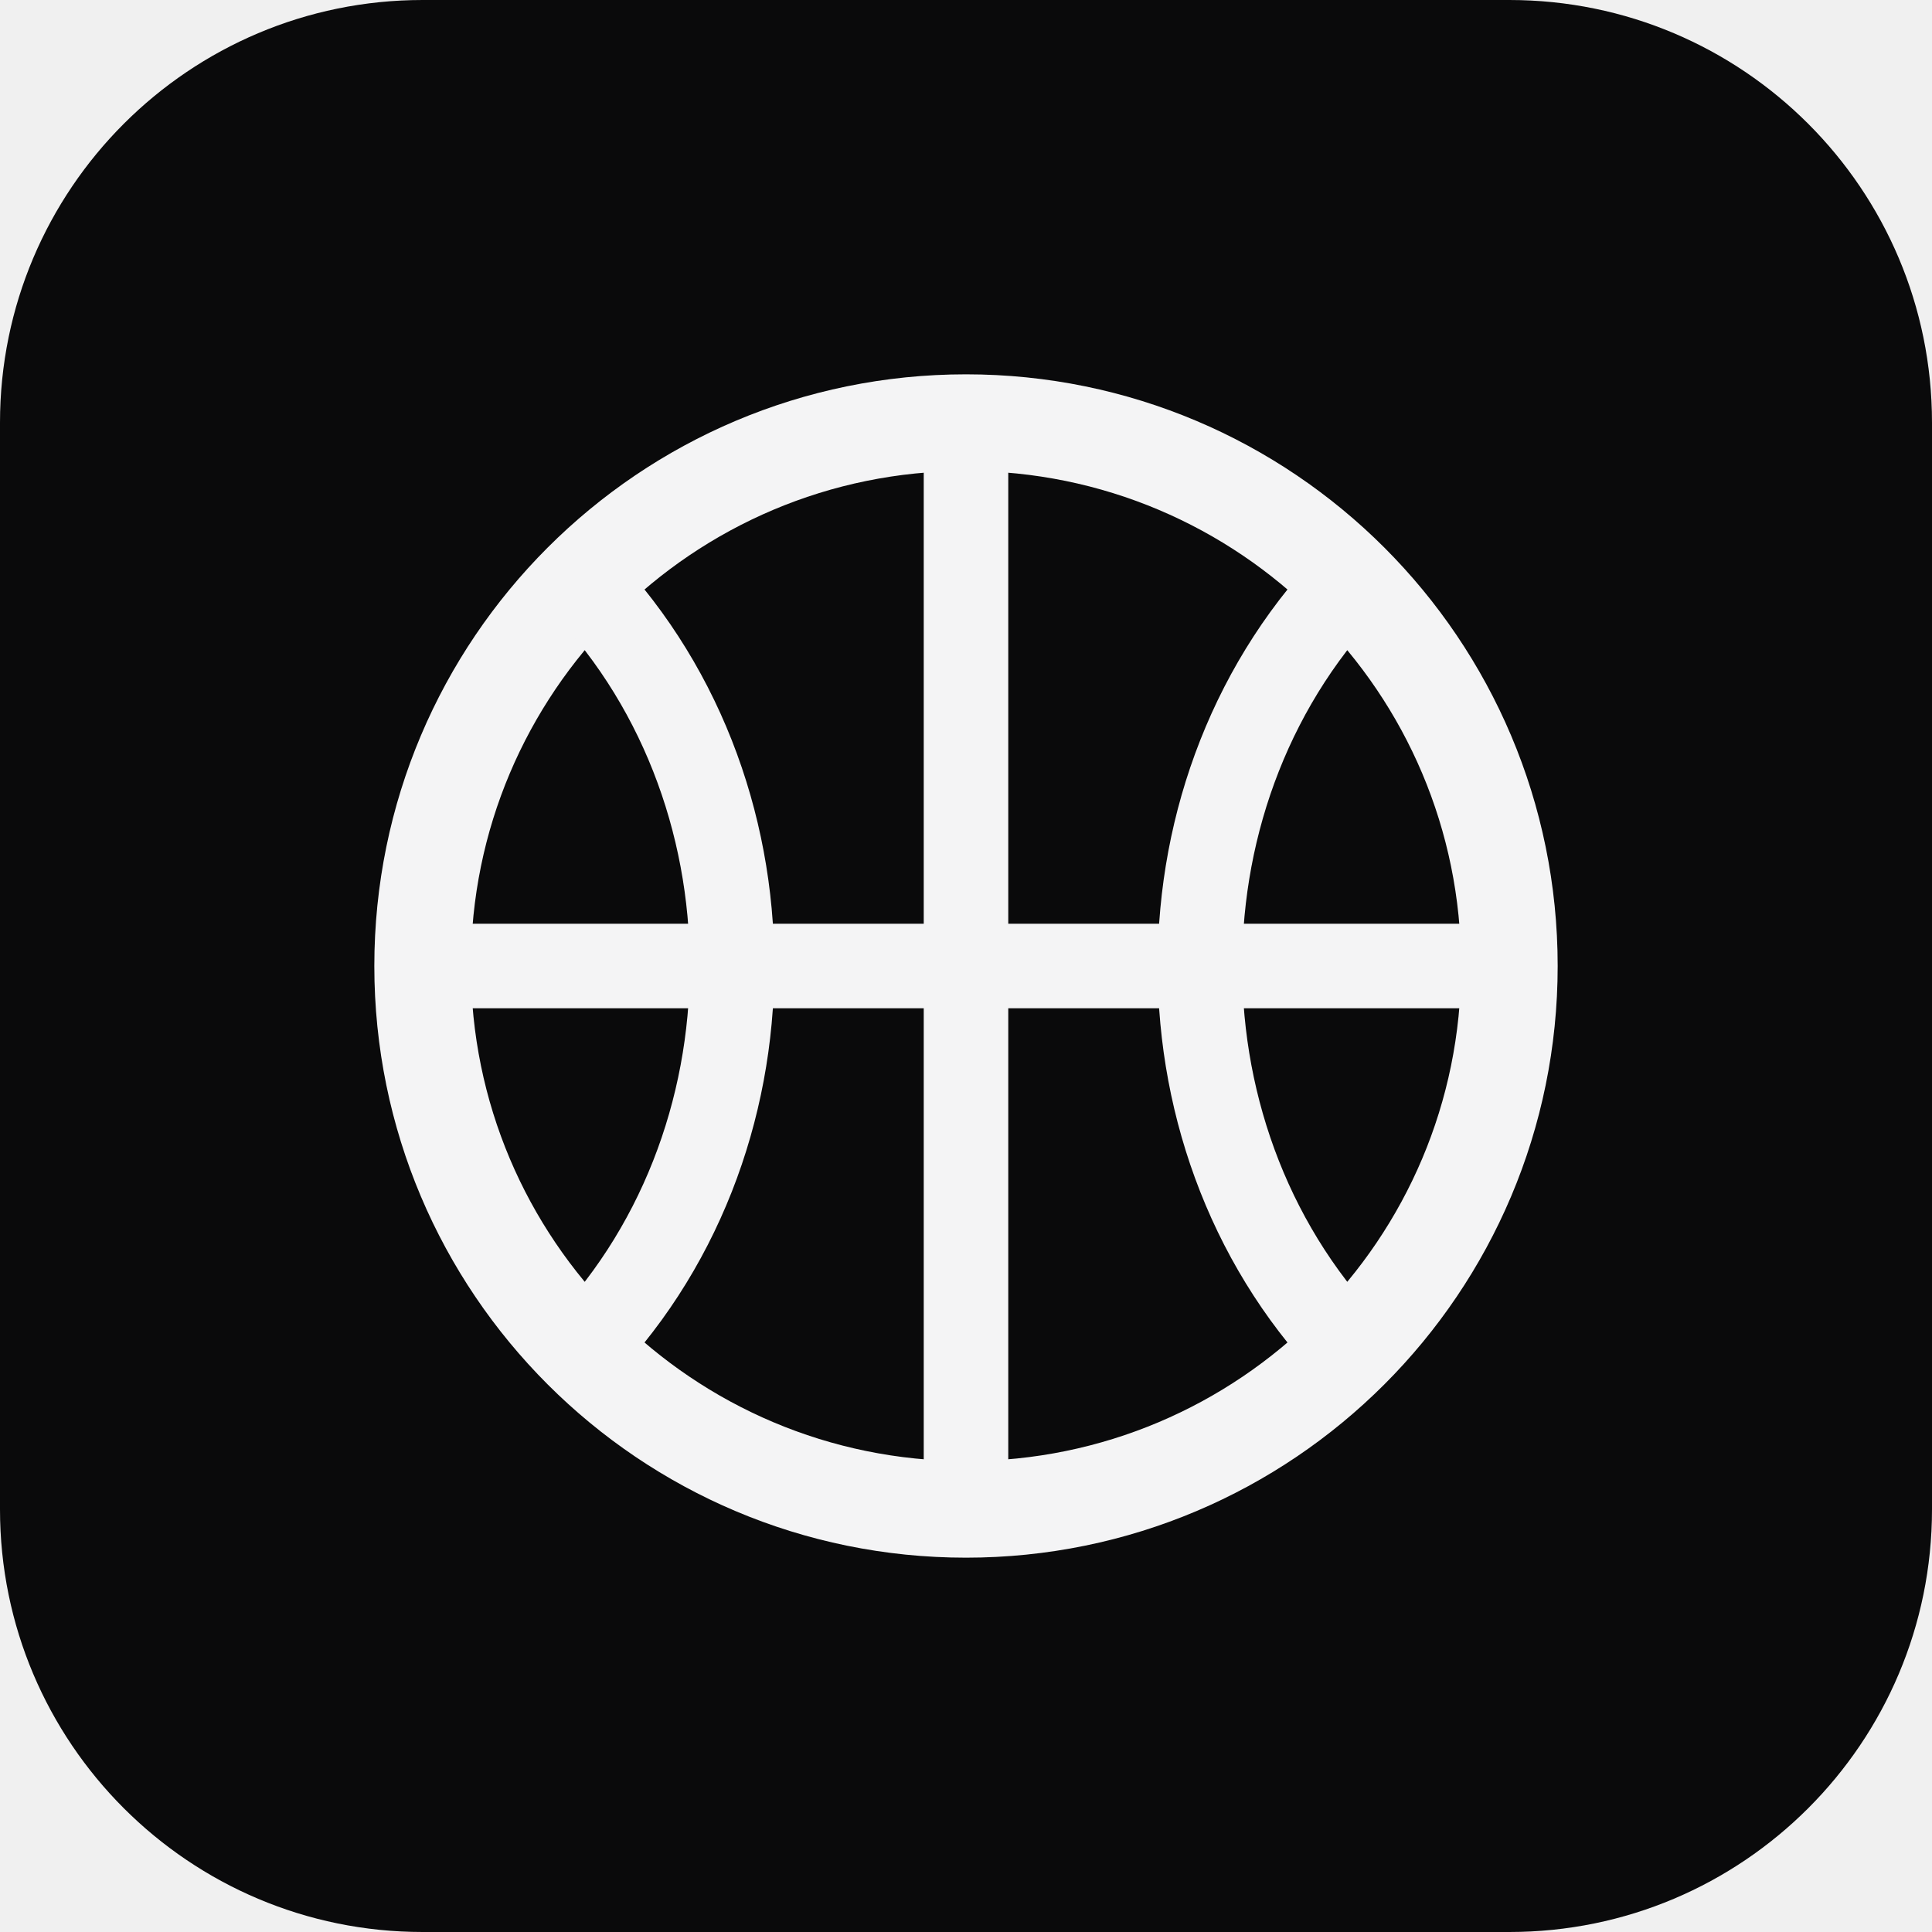
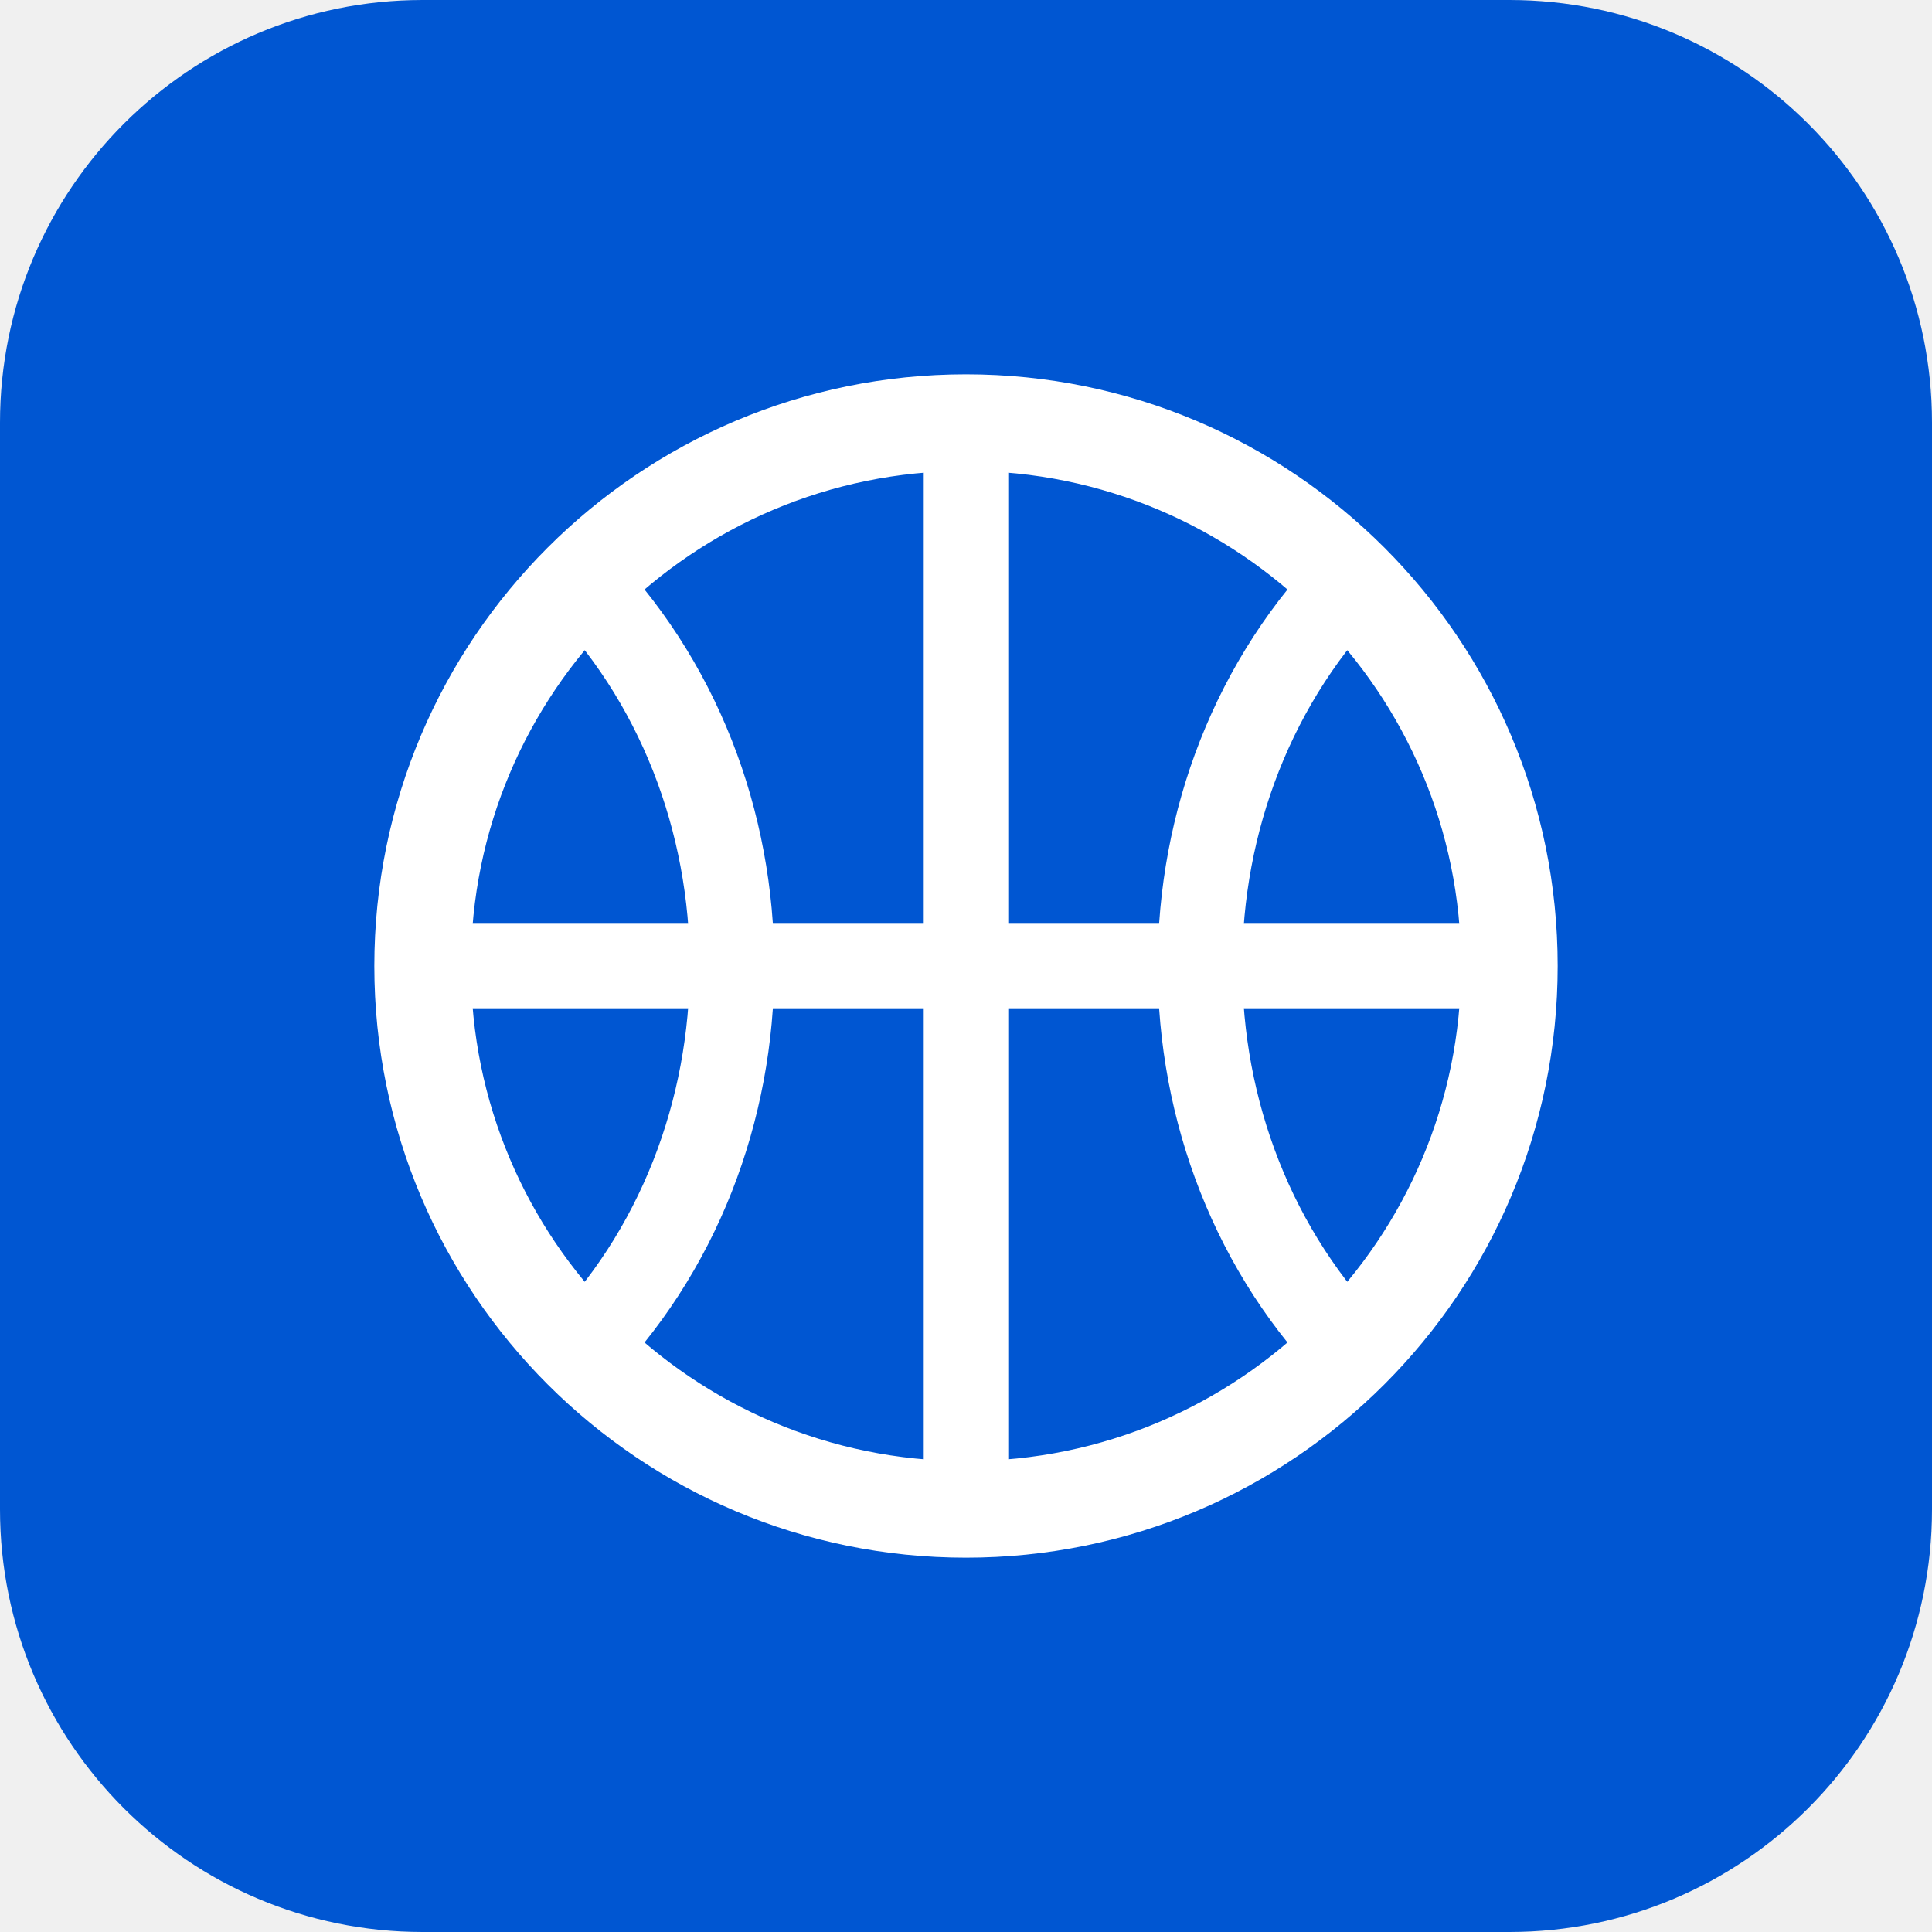
<svg xmlns="http://www.w3.org/2000/svg" viewBox="0 0 32 32" width="32" height="32">
-   <rect width="32" height="32" rx="7" fill="#0a0a0b" />
-   <circle cx="16" cy="16" r="9" fill="none" stroke="#f4f4f5" stroke-width="1.6" />
-   <g stroke="#f4f4f5" stroke-width="1.4" fill="none">
+   <rect width="32" height="32" rx="7" fill="#0056d2" />
+   <circle cx="16" cy="16" r="9" fill="none" stroke="#ffffff" stroke-width="1.6" />
+   <g stroke="#ffffff" stroke-width="1.4" fill="none">
    <path d="M16 7v18" />
    <path d="M7 16h18" />
    <path d="M9.5 9.5C13 13 13 19 9.5 22.5" />
    <path d="M22.5 9.5C19 13 19 19 22.5 22.5" />
  </g>
</svg>
